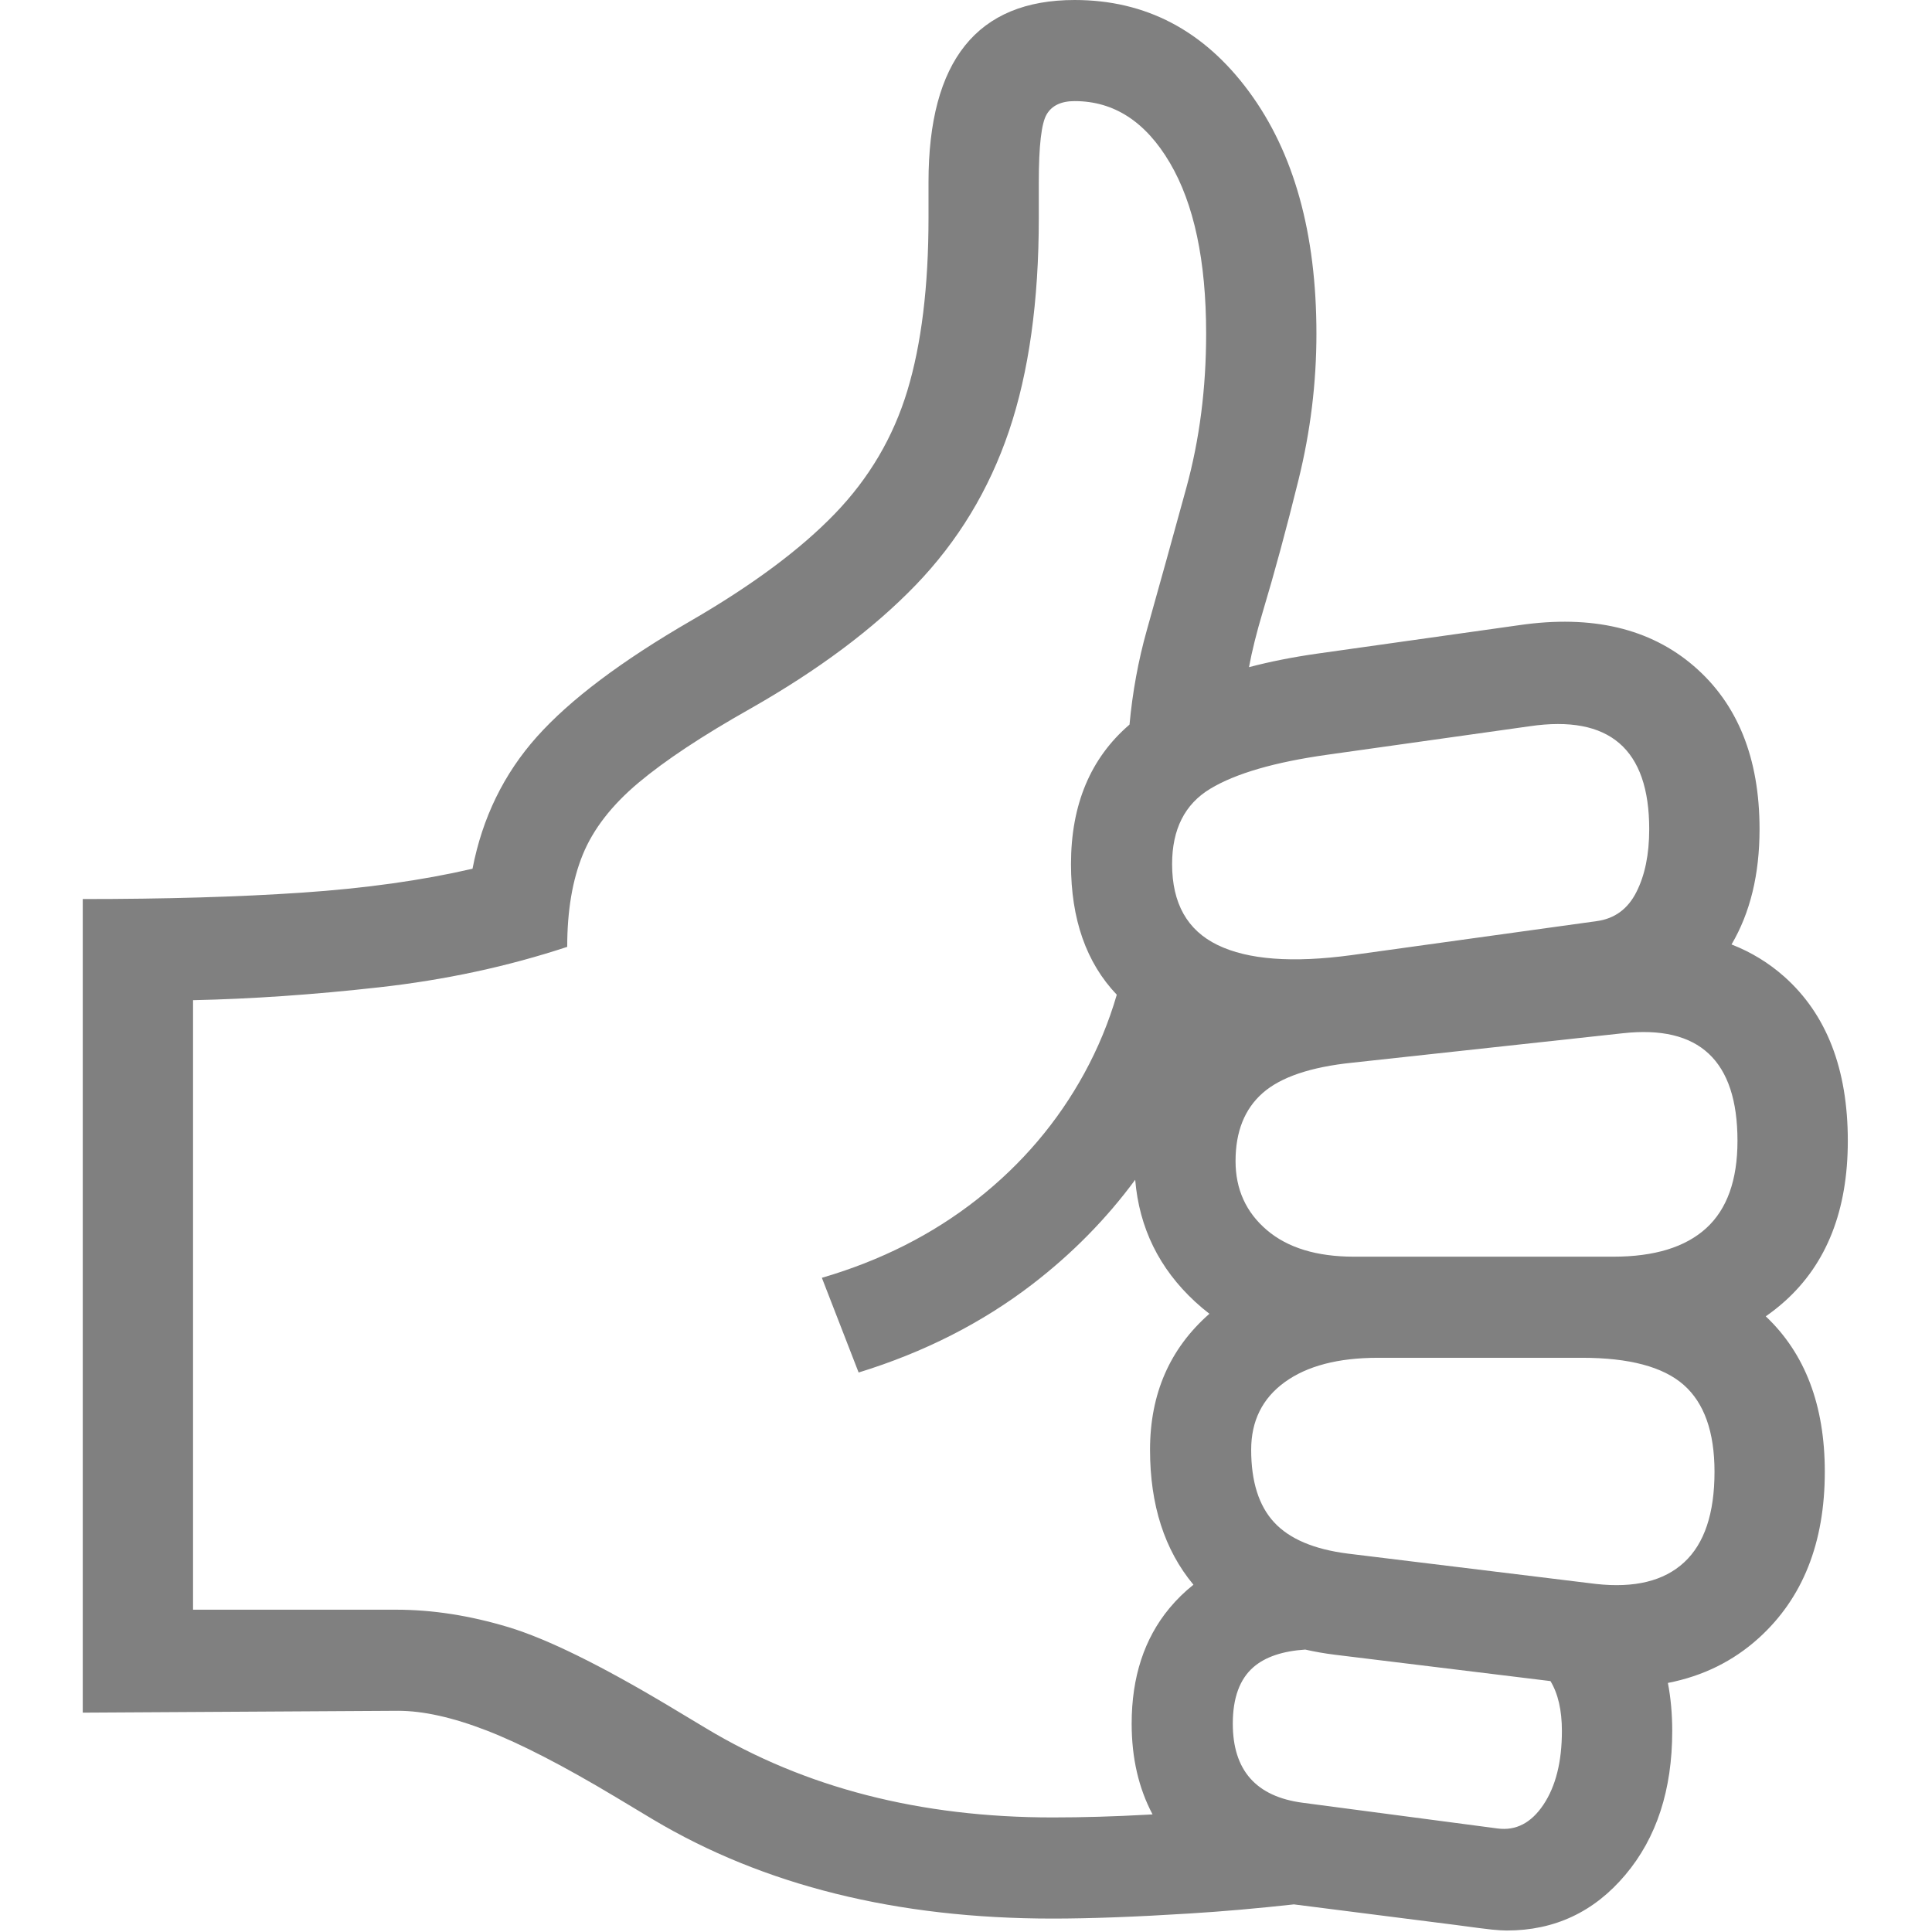
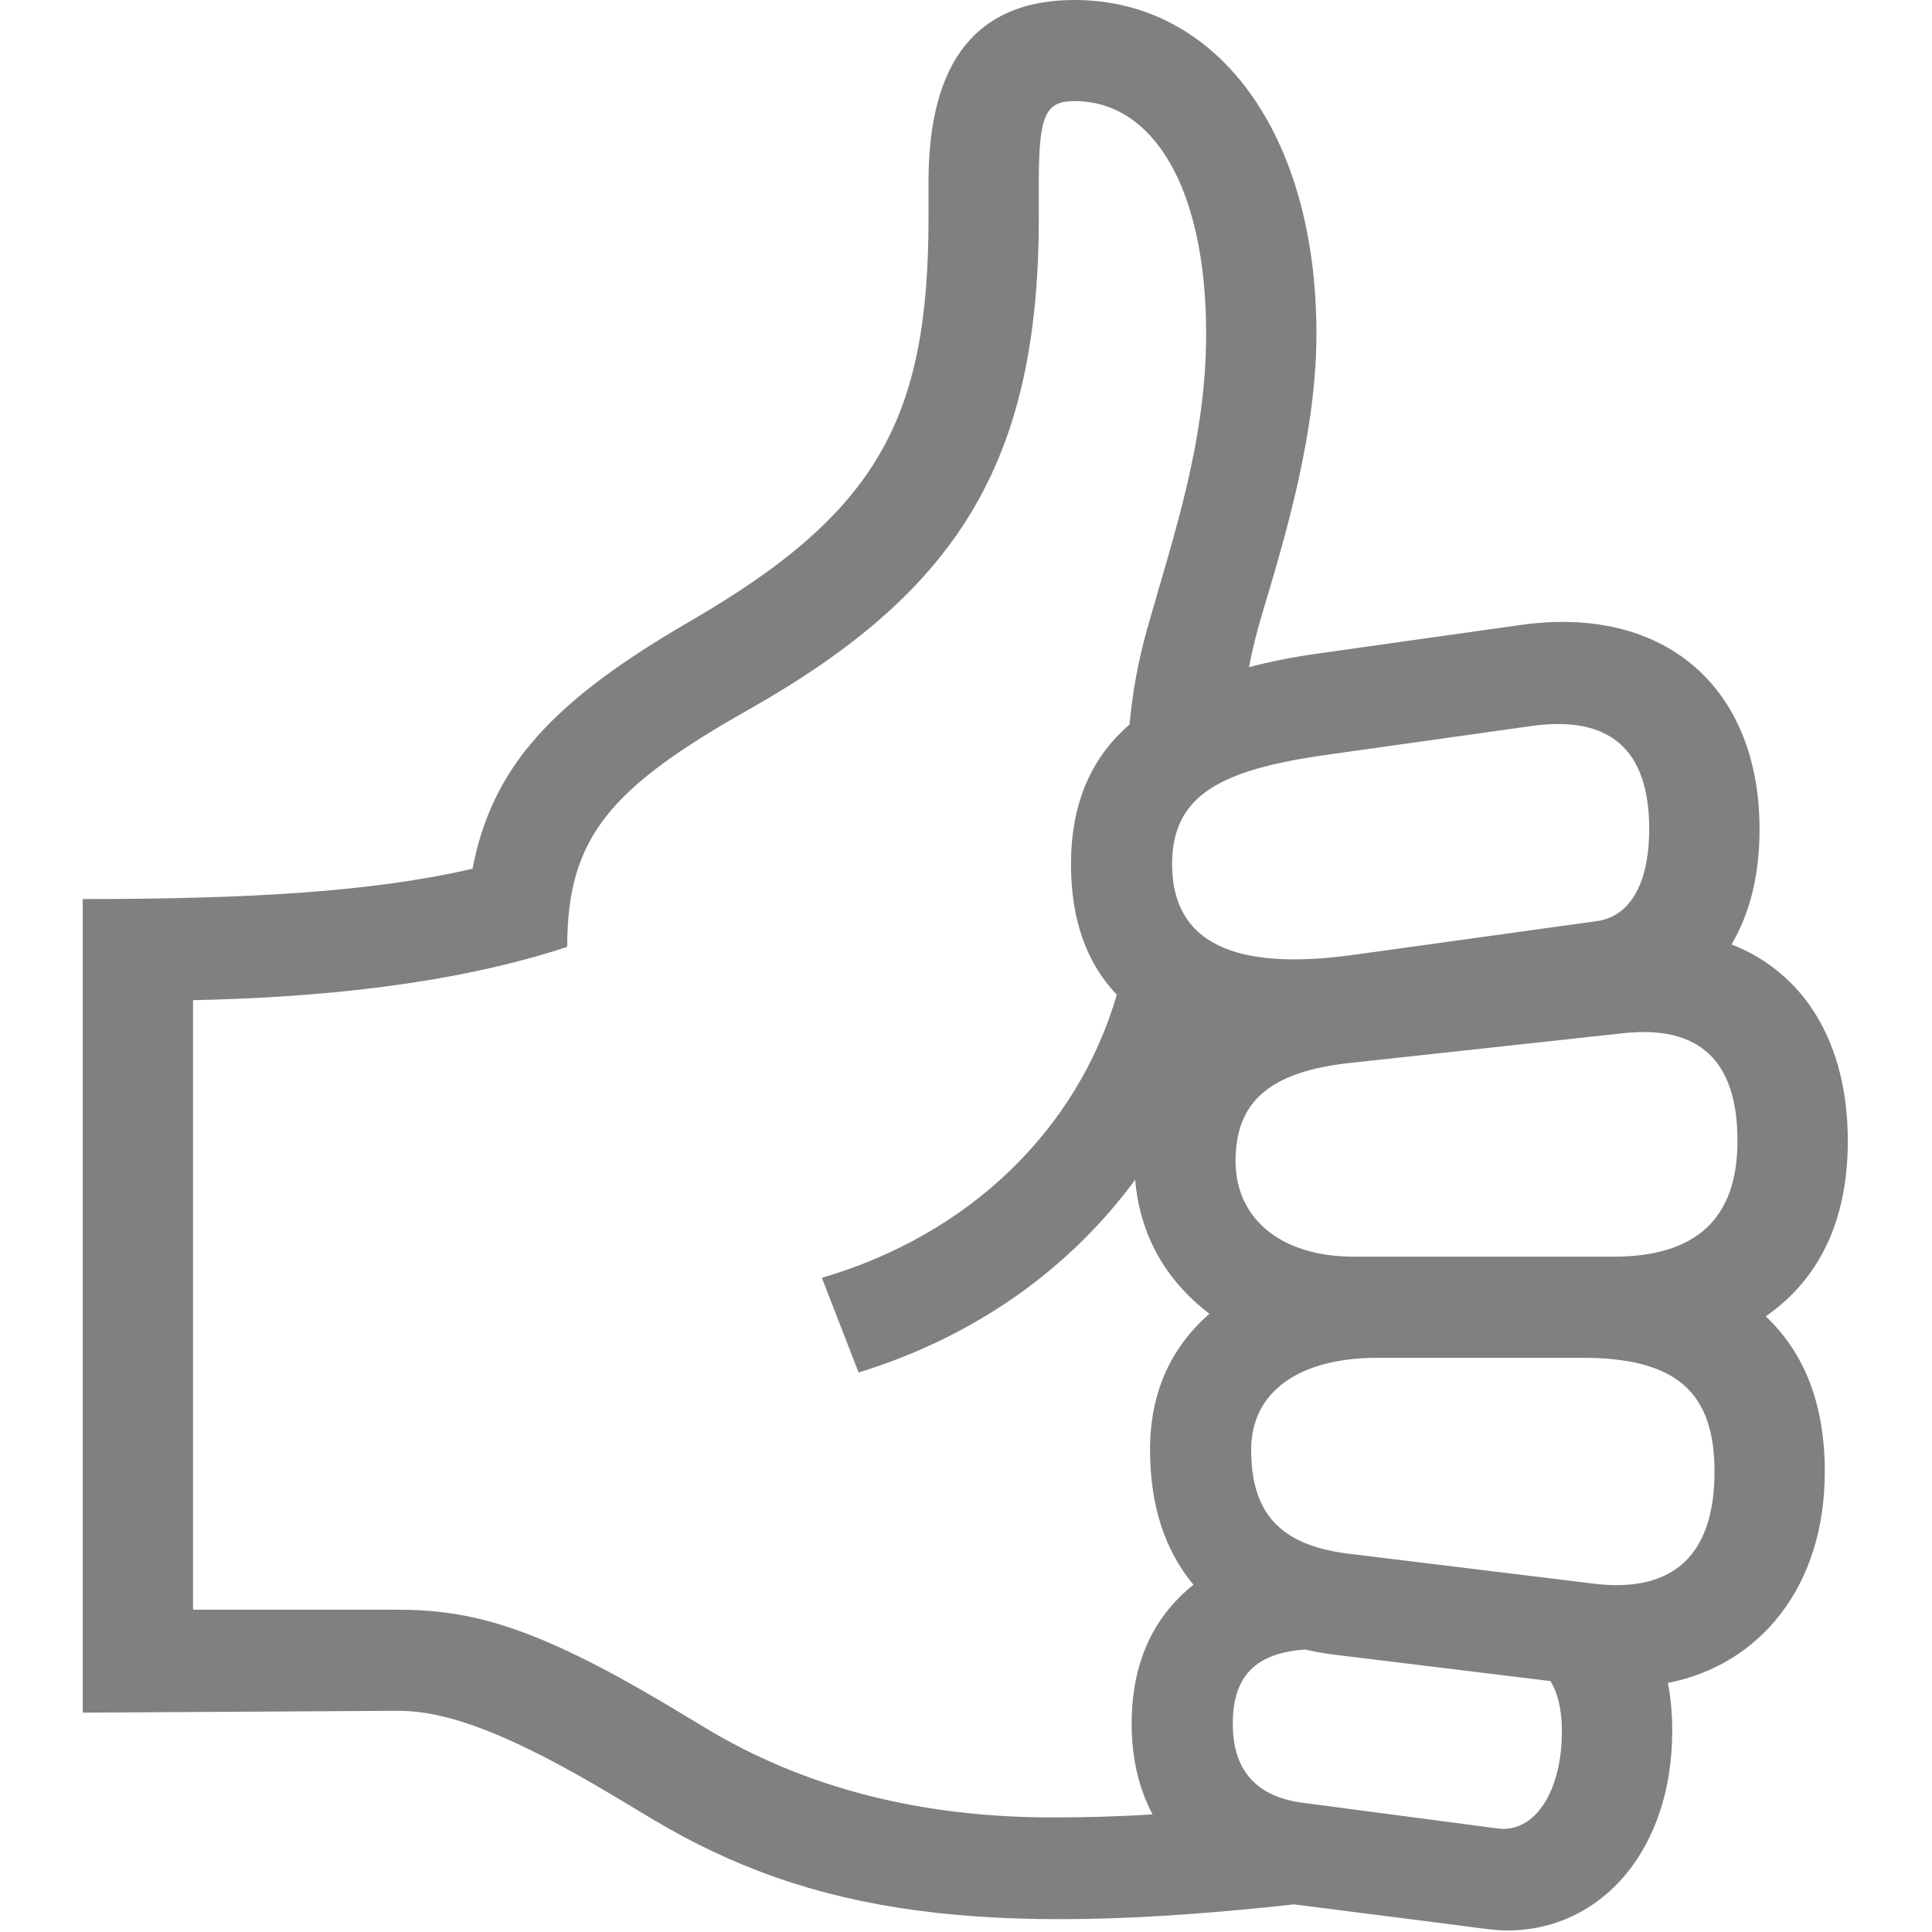
<svg xmlns="http://www.w3.org/2000/svg" width="100%" height="100%" viewBox="0 0 1182 1182" version="1.1" xml:space="preserve" style="fill-rule:evenodd;clip-rule:evenodd;stroke-linejoin:round;stroke-miterlimit:2;">
-   <g transform="matrix(23.0371,0,0,23.0371,-3344.05,-6307.28)">
-     <path d="M179.522,324.363C178.552,324.47 177.629,324.551 176.751,324.605C175.319,324.695 174.106,324.74 173.114,324.74C168.979,324.74 165.439,323.861 162.493,322.103L161.517,321.517C160.133,320.687 158.99,320.097 158.087,319.747C157.183,319.397 156.398,319.222 155.731,319.222L147.357,319.271L147.357,297.664C149.554,297.664 151.495,297.608 153.179,297.494C154.864,297.38 156.374,297.168 157.708,296.859C157.969,295.508 158.538,294.34 159.417,293.355C160.296,292.371 161.663,291.341 163.519,290.267C165.146,289.323 166.416,288.379 167.327,287.435C168.239,286.491 168.882,285.4 169.256,284.164C169.63,282.927 169.818,281.397 169.818,279.574L169.818,278.622C169.818,275.399 171.112,273.788 173.699,273.788C175.587,273.788 177.13,274.597 178.326,276.217C179.522,277.836 180.12,279.981 180.12,282.65C180.12,283.952 179.962,285.246 179.644,286.532C179.327,287.817 179.009,288.989 178.692,290.047C178.53,290.589 178.409,291.075 178.329,291.506C178.886,291.359 179.491,291.239 180.145,291.146L185.516,290.389C187.436,290.112 188.979,290.475 190.142,291.476C191.306,292.477 191.888,293.921 191.888,295.809C191.888,297.008 191.64,298.029 191.144,298.87C191.667,299.074 192.134,299.36 192.547,299.727C193.67,300.728 194.232,302.181 194.232,304.085C194.232,305.925 193.674,307.345 192.559,308.346C192.399,308.489 192.23,308.623 192.053,308.746C193.098,309.733 193.621,311.109 193.621,312.874C193.621,314.762 193.035,316.235 191.864,317.293C191.188,317.904 190.385,318.3 189.454,318.482C189.53,318.877 189.569,319.302 189.569,319.759C189.569,321.322 189.154,322.595 188.323,323.58C187.493,324.565 186.444,325.057 185.174,325.057C185.076,325.057 184.946,325.049 184.783,325.033C184.621,325.016 184.303,324.976 183.831,324.911L179.522,324.363ZM175.156,293.031C175.236,292.166 175.389,291.33 175.616,290.523C175.966,289.278 176.316,288.017 176.666,286.739C177.016,285.462 177.191,284.098 177.191,282.65C177.191,280.713 176.869,279.199 176.226,278.109C175.583,277.018 174.741,276.473 173.699,276.473C173.341,276.473 173.093,276.591 172.955,276.827C172.816,277.063 172.747,277.661 172.747,278.622L172.747,279.574C172.747,281.787 172.483,283.675 171.954,285.238C171.425,286.8 170.599,288.163 169.476,289.327C168.353,290.491 166.888,291.585 165.081,292.611C163.812,293.327 162.823,293.982 162.115,294.576C161.407,295.17 160.915,295.805 160.638,296.48C160.361,297.156 160.223,297.974 160.223,298.934C158.644,299.455 156.98,299.813 155.23,300.008C153.481,300.204 151.833,300.317 150.286,300.35L150.286,316.537L155.682,316.537C156.642,316.537 157.635,316.691 158.66,317C159.686,317.31 161.11,318.01 162.933,319.1L163.909,319.686C166.53,321.265 169.598,322.054 173.114,322.054C173.911,322.054 174.749,322.03 175.628,321.981C175.675,321.978 175.721,321.976 175.768,321.973C175.398,321.277 175.213,320.474 175.213,319.564C175.213,318.327 175.547,317.306 176.214,316.5C176.407,316.267 176.621,316.058 176.854,315.874C176.085,314.95 175.701,313.754 175.701,312.289C175.701,310.804 176.227,309.6 177.278,308.678C177.147,308.578 177.02,308.471 176.898,308.358C175.944,307.477 175.414,306.397 175.307,305.119C174.542,306.158 173.631,307.083 172.576,307.894C171.242,308.919 169.704,309.701 167.962,310.238L166.986,307.723C168.548,307.267 169.923,306.572 171.112,305.636C172.3,304.7 173.248,303.585 173.956,302.291C174.319,301.627 174.607,300.931 174.818,300.205C174.007,299.354 173.602,298.198 173.602,296.737C173.602,295.156 174.12,293.921 175.156,293.031ZM181.121,307.162L188.006,307.162C189.097,307.162 189.919,306.909 190.472,306.405C191.025,305.9 191.302,305.127 191.302,304.085C191.302,301.953 190.285,301.001 188.25,301.229L181.072,302.01C179.966,302.124 179.172,302.393 178.692,302.816C178.212,303.239 177.972,303.841 177.972,304.623C177.972,305.371 178.249,305.982 178.802,306.454C179.355,306.926 180.128,307.162 181.121,307.162ZM186.335,318.433L180.609,317.733C180.336,317.699 180.074,317.653 179.823,317.596C179.219,317.636 178.761,317.791 178.448,318.062C178.082,318.38 177.899,318.88 177.899,319.564C177.899,320.801 178.517,321.501 179.754,321.664L184.93,322.347C185.418,322.412 185.825,322.201 186.151,321.712C186.476,321.224 186.639,320.573 186.639,319.759C186.639,319.21 186.538,318.767 186.335,318.433ZM181.756,309.847C180.698,309.847 179.872,310.063 179.278,310.494C178.684,310.925 178.387,311.524 178.387,312.289C178.387,313.135 178.59,313.778 178.997,314.217C179.404,314.657 180.055,314.933 180.95,315.047L187.542,315.853C188.568,315.967 189.349,315.776 189.886,315.279C190.423,314.783 190.692,313.981 190.692,312.874C190.692,311.817 190.419,311.047 189.874,310.567C189.329,310.087 188.429,309.847 187.176,309.847L181.756,309.847ZM181.048,299.154L187.567,298.25C188.039,298.185 188.389,297.929 188.616,297.481C188.844,297.034 188.958,296.476 188.958,295.809C188.958,293.677 187.9,292.765 185.784,293.075L180.413,293.831C179.014,294.027 177.976,294.328 177.301,294.735C176.625,295.142 176.287,295.809 176.287,296.737C176.287,297.778 176.69,298.495 177.496,298.885C178.301,299.276 179.486,299.365 181.048,299.154Z" style="fill:rgb(128,128,128);" />
+   <g>
+     <path d="M791.616,1165.1C601.185,1186.11 496.828,1171.23 399.317,1113.04L376.833,1099.54C313.067,1061.3 274.272,1046.67 243.541,1046.67L50.628,1047.8L50.628,550.035C151.853,550.035 227.622,545.727 289.085,531.49C301.11,469.244 337.44,429.114 422.954,379.63C537.052,313.429 568.064,255.733 568.064,133.294L568.064,111.363C568.064,37.114 597.874,0.002 657.471,0.002C744.459,0.002 805.392,81.184 805.392,204.156C805.392,264.145 787.101,325.815 772.495,374.562C768.763,387.048 765.976,398.244 764.133,408.173C776.965,404.786 790.902,402.022 805.968,399.88L929.701,382.44C1018.16,369.678 1076.49,420.313 1076.49,507.302C1076.49,534.923 1070.78,558.444 1059.35,577.818C1103.65,595.096 1130.49,637.706 1130.49,697.957C1130.49,746.29 1113.44,782.295 1080.29,805.332C1104.37,828.07 1116.42,859.769 1116.42,900.43C1116.42,970.808 1076.57,1018.65 1020.42,1029.62C1022.17,1038.72 1023.07,1048.51 1023.07,1059.04C1023.07,1131.05 980.336,1181.09 921.822,1181.09C917.018,1181.09 911.399,1180.55 890.883,1177.73L791.616,1165.1ZM691.036,443.304C692.879,423.377 696.404,404.118 701.633,385.527C717.759,328.165 737.917,270.872 737.917,204.156C737.917,114.911 705.481,61.856 657.471,61.856C639.735,61.856 635.54,69.982 635.54,111.363L635.54,133.294C635.54,283.681 584.892,362.113 458.938,433.629C373.458,481.859 347.023,512.072 347.023,579.292C274.272,603.297 189.38,610.393 118.104,611.913L118.104,984.815L242.412,984.815C286.732,984.815 325.628,993.738 409.454,1043.86L431.938,1057.36C492.318,1093.73 562.996,1111.91 643.995,1111.91C663.342,1111.91 683.905,1111.4 705.135,1110.04C696.611,1094.01 692.349,1075.51 692.349,1054.55C692.349,1026.05 700.044,1002.53 715.41,983.962C719.856,978.595 724.786,973.78 730.153,969.541C712.438,948.255 703.592,920.702 703.592,886.953C703.592,852.743 715.709,825.006 739.921,803.766C712.486,782.823 697.285,754.857 694.515,721.777C654.823,775.686 597.485,817.454 525.307,839.704L502.823,781.766C593.122,755.404 659.305,690.961 683.25,608.573C664.567,588.968 655.237,562.337 655.237,528.68C655.237,492.258 667.17,463.807 691.036,443.304ZM828.453,768.842L987.063,768.842C1037.33,768.842 1062.99,745.966 1062.99,697.957C1062.99,648.841 1039.57,626.91 992.684,632.163L827.324,650.155C776.467,655.397 755.909,674.248 755.909,710.351C755.909,744.814 782.701,768.842 828.453,768.842ZM948.568,1028.49L816.658,1012.37C810.368,1011.58 804.333,1010.52 798.55,1009.21C768.17,1011.22 754.227,1025.47 754.227,1054.55C754.227,1083.05 768.464,1099.17 796.961,1102.93L916.201,1118.66C938.685,1121.65 955.571,1096.54 955.571,1059.04C955.571,1046.39 953.245,1036.19 948.568,1028.49ZM843.081,830.696C794.335,830.696 765.469,851.706 765.469,886.953C765.469,925.932 783.277,945.237 824.513,950.489L976.374,969.057C1023.74,974.32 1048.94,951.332 1048.94,900.43C1048.94,851.729 1025.67,830.696 967.942,830.696L843.081,830.696ZM826.771,584.361L976.95,563.535C998.697,560.54 1008.99,538.033 1008.99,507.302C1008.99,458.186 984.621,437.177 935.875,444.318L812.142,461.734C747.685,470.765 717.091,485.923 717.091,528.68C717.091,576.547 754.659,594.102 826.771,584.361Z" style="fill:rgb(128,128,128);" />
  </g>
</svg>
